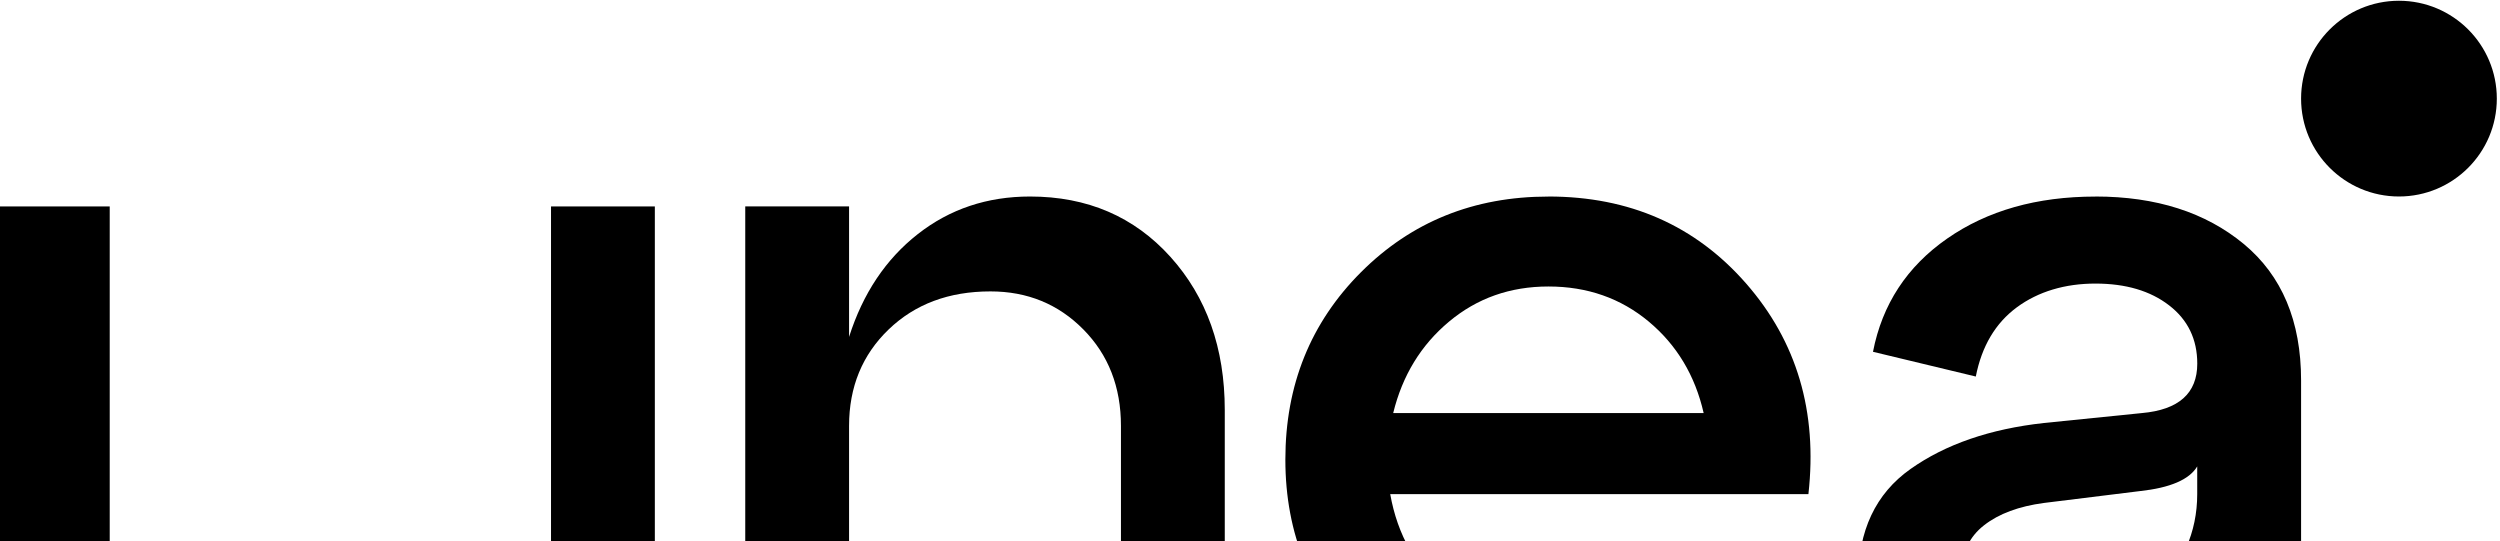
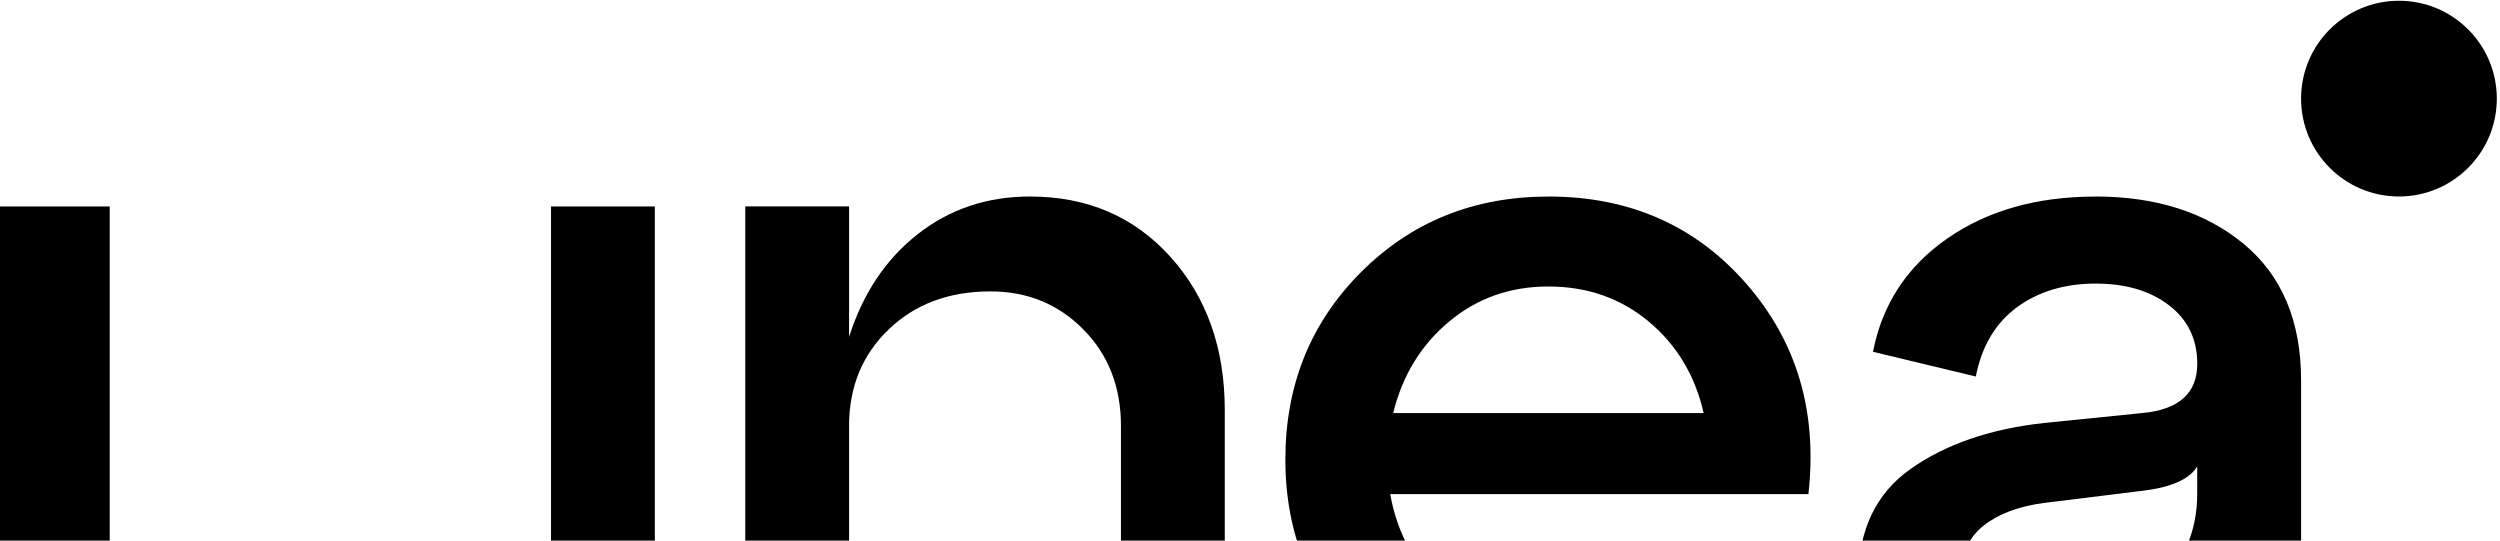
- <svg xmlns="http://www.w3.org/2000/svg" width="1429" height="309" viewBox="0 0 1429 309" fill="none">
+ <svg xmlns="http://www.w3.org/2000/svg" width="1429" height="309" viewBox="0 0 1429 309" preserveAspectRatio="xMinYMid slice" fill="none">
  <path d="M374.304 406.773H314.963V118.001H374.304V406.773Z" fill="currentColor" />
  <path d="M588.735 112.325C621.494 112.325 648.256 123.812 668.991 146.784C689.696 169.757 700.079 198.966 700.079 234.38V406.735H640.737V243.419C640.737 221.193 633.577 202.814 619.256 188.315C604.936 173.815 587.244 166.565 566.15 166.565C542.402 166.565 523.009 173.815 507.943 188.315C492.876 202.814 485.328 221.193 485.328 243.419V406.735H425.986V117.994H485.328V192.581C493.234 167.729 506.331 148.127 524.62 133.806C542.879 119.486 564.271 112.325 588.765 112.325H588.735Z" fill="currentColor" />
  <path d="M885.081 112.325C931.414 112.325 969.096 128.913 998.095 162.06C1027.09 195.236 1038.97 235.334 1033.69 282.443H794.651C798.799 305.804 809.539 324.749 826.873 339.249C844.207 353.749 865.092 360.999 889.586 360.999C908.412 360.999 925.268 356.374 940.156 347.155C955.044 337.936 966.619 325.406 974.914 309.563L1024.65 331.611C1011.85 356.106 993.56 375.677 969.842 390.386C946.123 405.094 918.794 412.434 887.885 412.434C844.565 412.434 808.197 398.113 778.809 369.501C749.422 340.89 734.713 305.267 734.713 262.693C734.713 220.118 749.124 184.436 777.944 155.586C806.764 126.765 842.447 112.355 885.051 112.355L885.081 112.325ZM885.081 163.76C863.212 163.76 844.297 170.443 828.275 183.839C812.254 197.205 801.603 214.629 796.352 236.11H973.81C968.917 214.629 958.445 197.205 942.453 183.839C926.432 170.473 907.308 163.76 885.081 163.76Z" fill="currentColor" />
  <path d="M1197.75 112.325C1232.42 112.325 1260.68 121.365 1282.52 139.445C1304.35 157.525 1315.3 183.541 1315.3 217.433V406.765H1255.96V329.911C1238.24 384.926 1202.65 412.434 1149.15 412.434C1124.27 412.434 1103.57 405.005 1086.98 390.117C1070.39 375.23 1062.13 355.748 1062.13 331.641C1062.13 303.388 1072.09 282.175 1092.08 268.063C1112.04 253.951 1137.49 245.18 1168.37 241.779L1224.31 236.11C1245.4 234.23 1255.96 224.803 1255.96 207.856C1255.96 193.923 1250.59 182.795 1239.85 174.531C1229.11 166.237 1215.09 162.09 1197.75 162.09C1180.42 162.09 1165.06 166.625 1152.82 175.665C1140.59 184.705 1132.77 197.892 1129.37 215.226L1070.6 201.084C1075.88 173.964 1089.99 152.393 1112.99 136.372C1135.97 120.381 1164.22 112.355 1197.75 112.355V112.325ZM1168.37 364.37C1192.86 364.37 1213.57 356.165 1230.51 339.786C1247.46 323.407 1255.93 304.283 1255.93 282.414V266.601C1251.43 274.149 1240.48 278.833 1223.14 280.713L1168.34 287.486C1154.02 289.395 1142.62 293.602 1134.15 300.195C1125.67 306.789 1121.44 315.739 1121.44 327.047C1121.44 338.354 1125.67 347.394 1134.15 354.166C1142.62 360.939 1154.02 364.34 1168.34 364.34L1168.37 364.37Z" fill="currentColor" />
  <path d="M274.093 406.773H0V118.001H62.713V350.833H274.093V406.773Z" fill="currentColor" />
  <path d="M1371.24 112.314C1402.13 112.314 1427.18 87.268 1427.18 56.373C1427.18 25.478 1402.13 0.433 1371.24 0.433C1340.34 0.433 1315.3 25.478 1315.3 56.373C1315.3 87.268 1340.34 112.314 1371.24 112.314Z" fill="currentColor" />
</svg>
